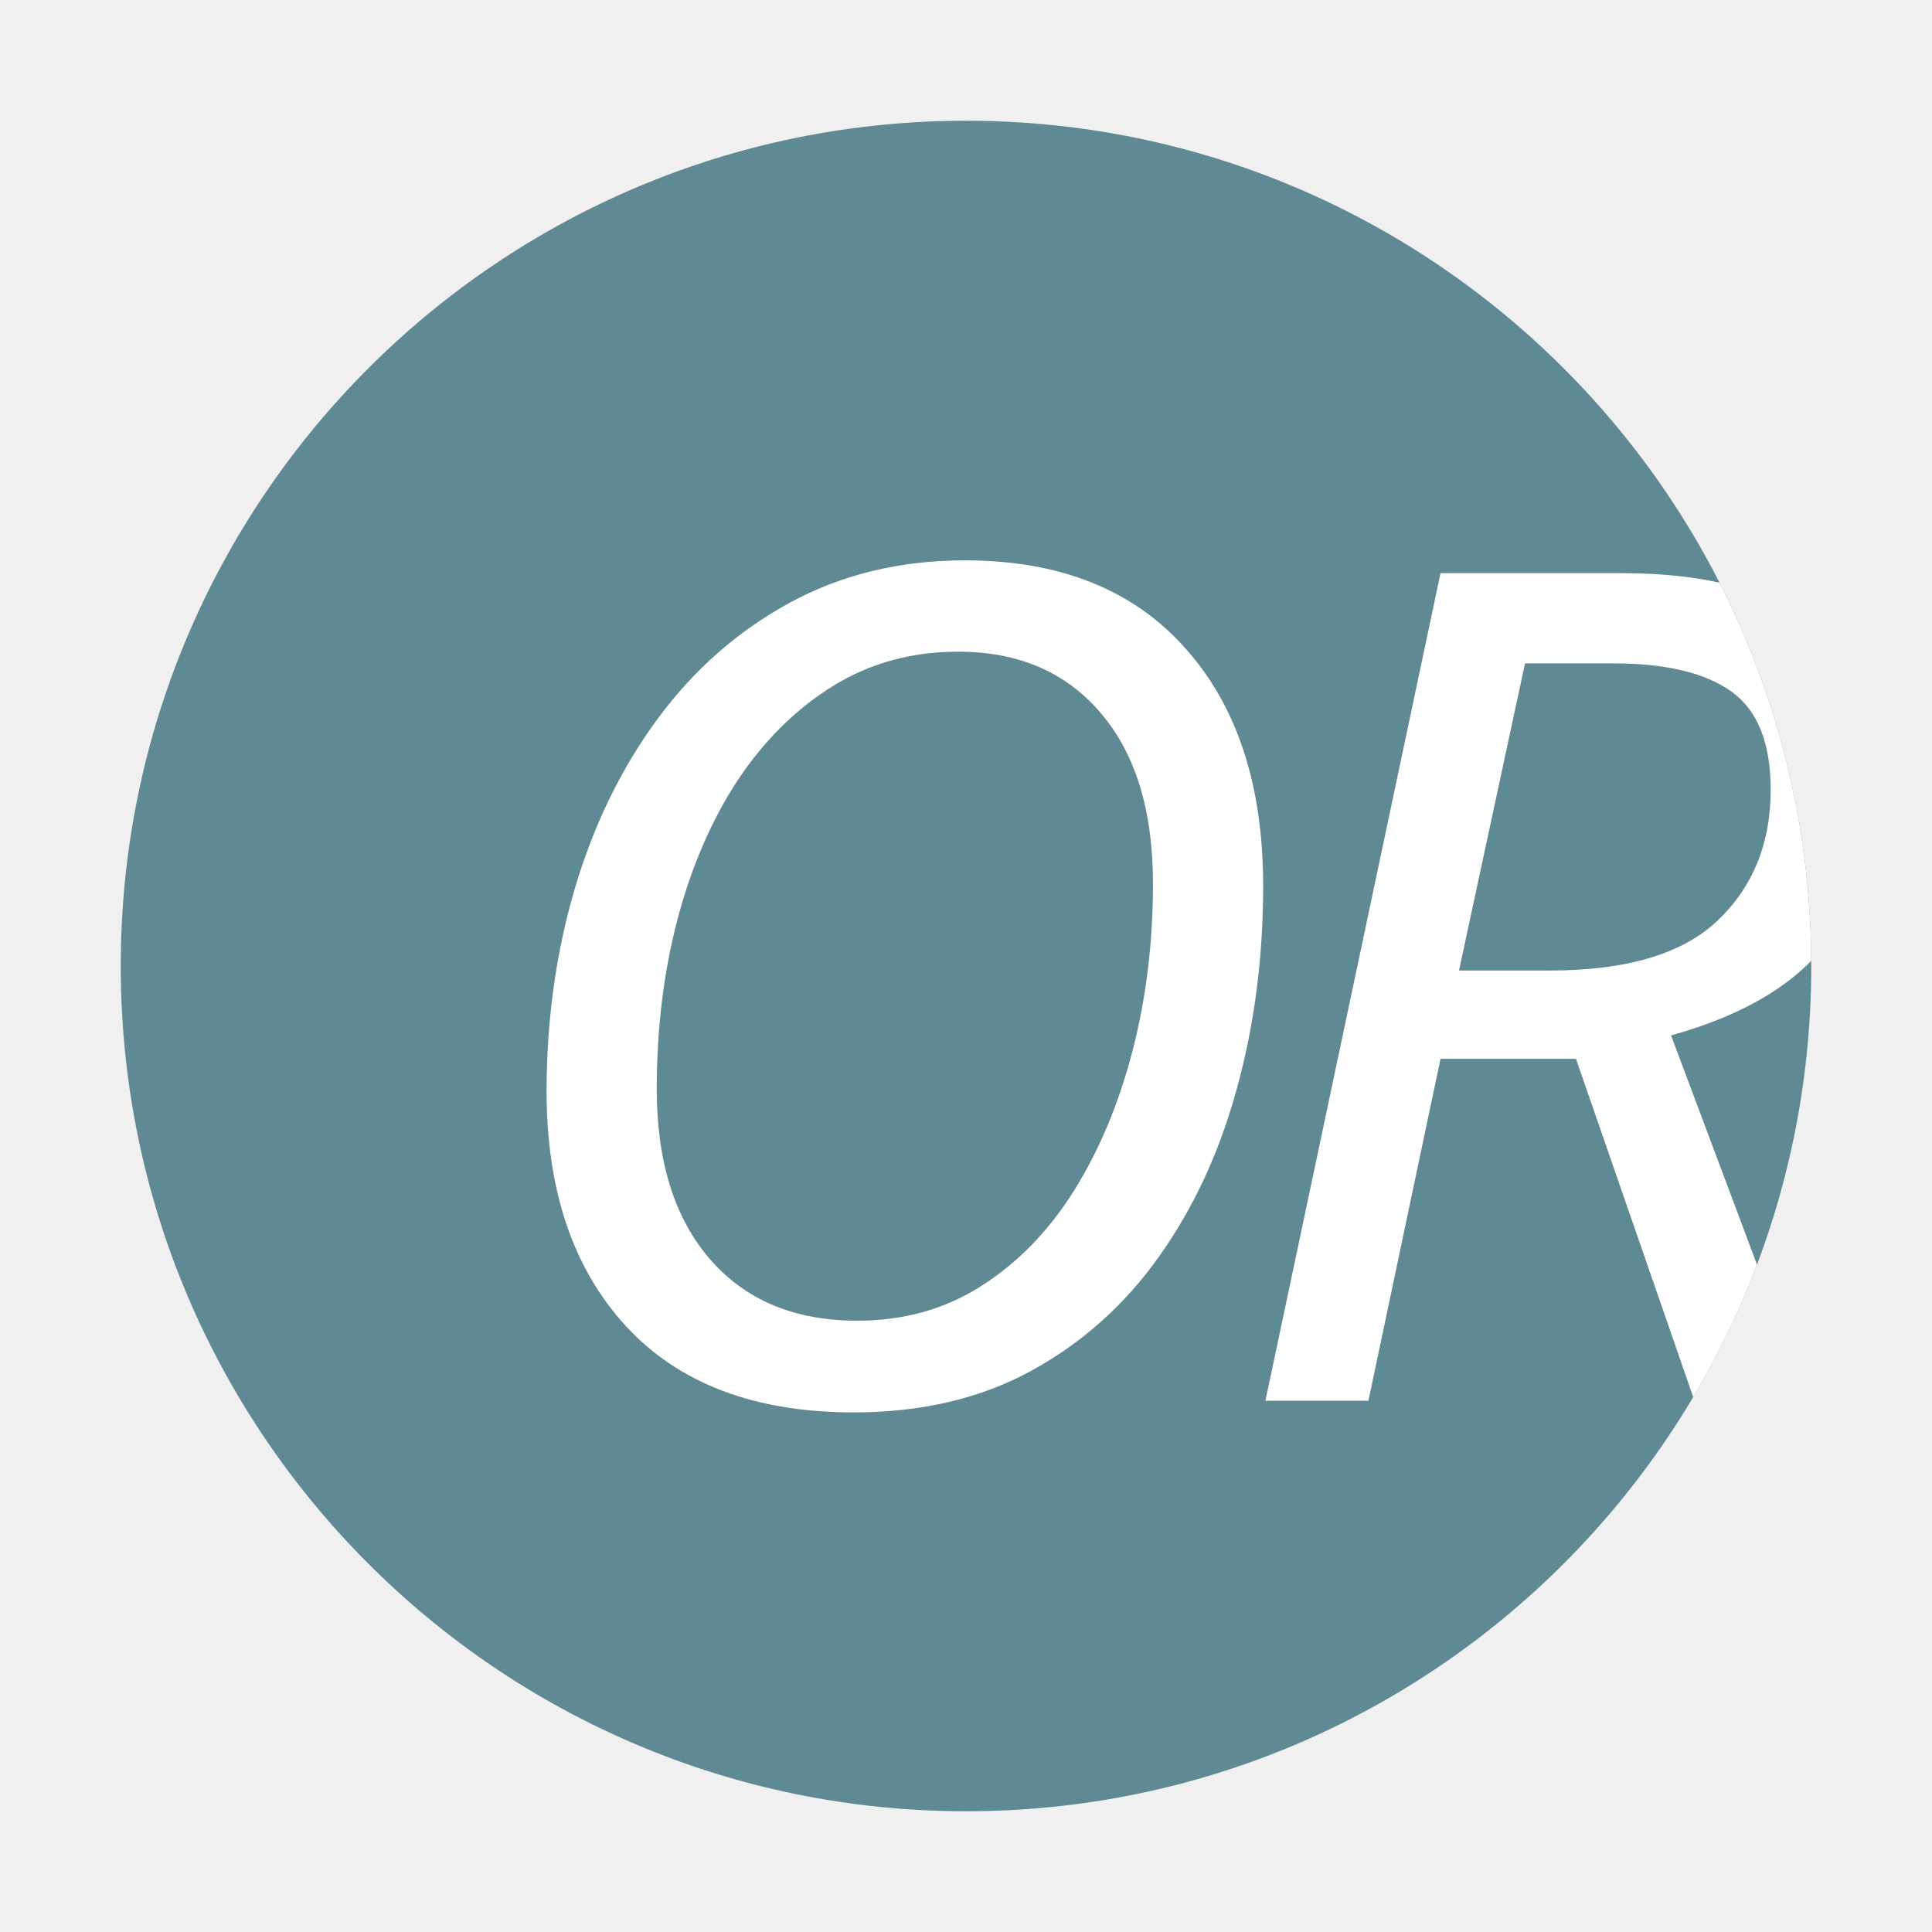
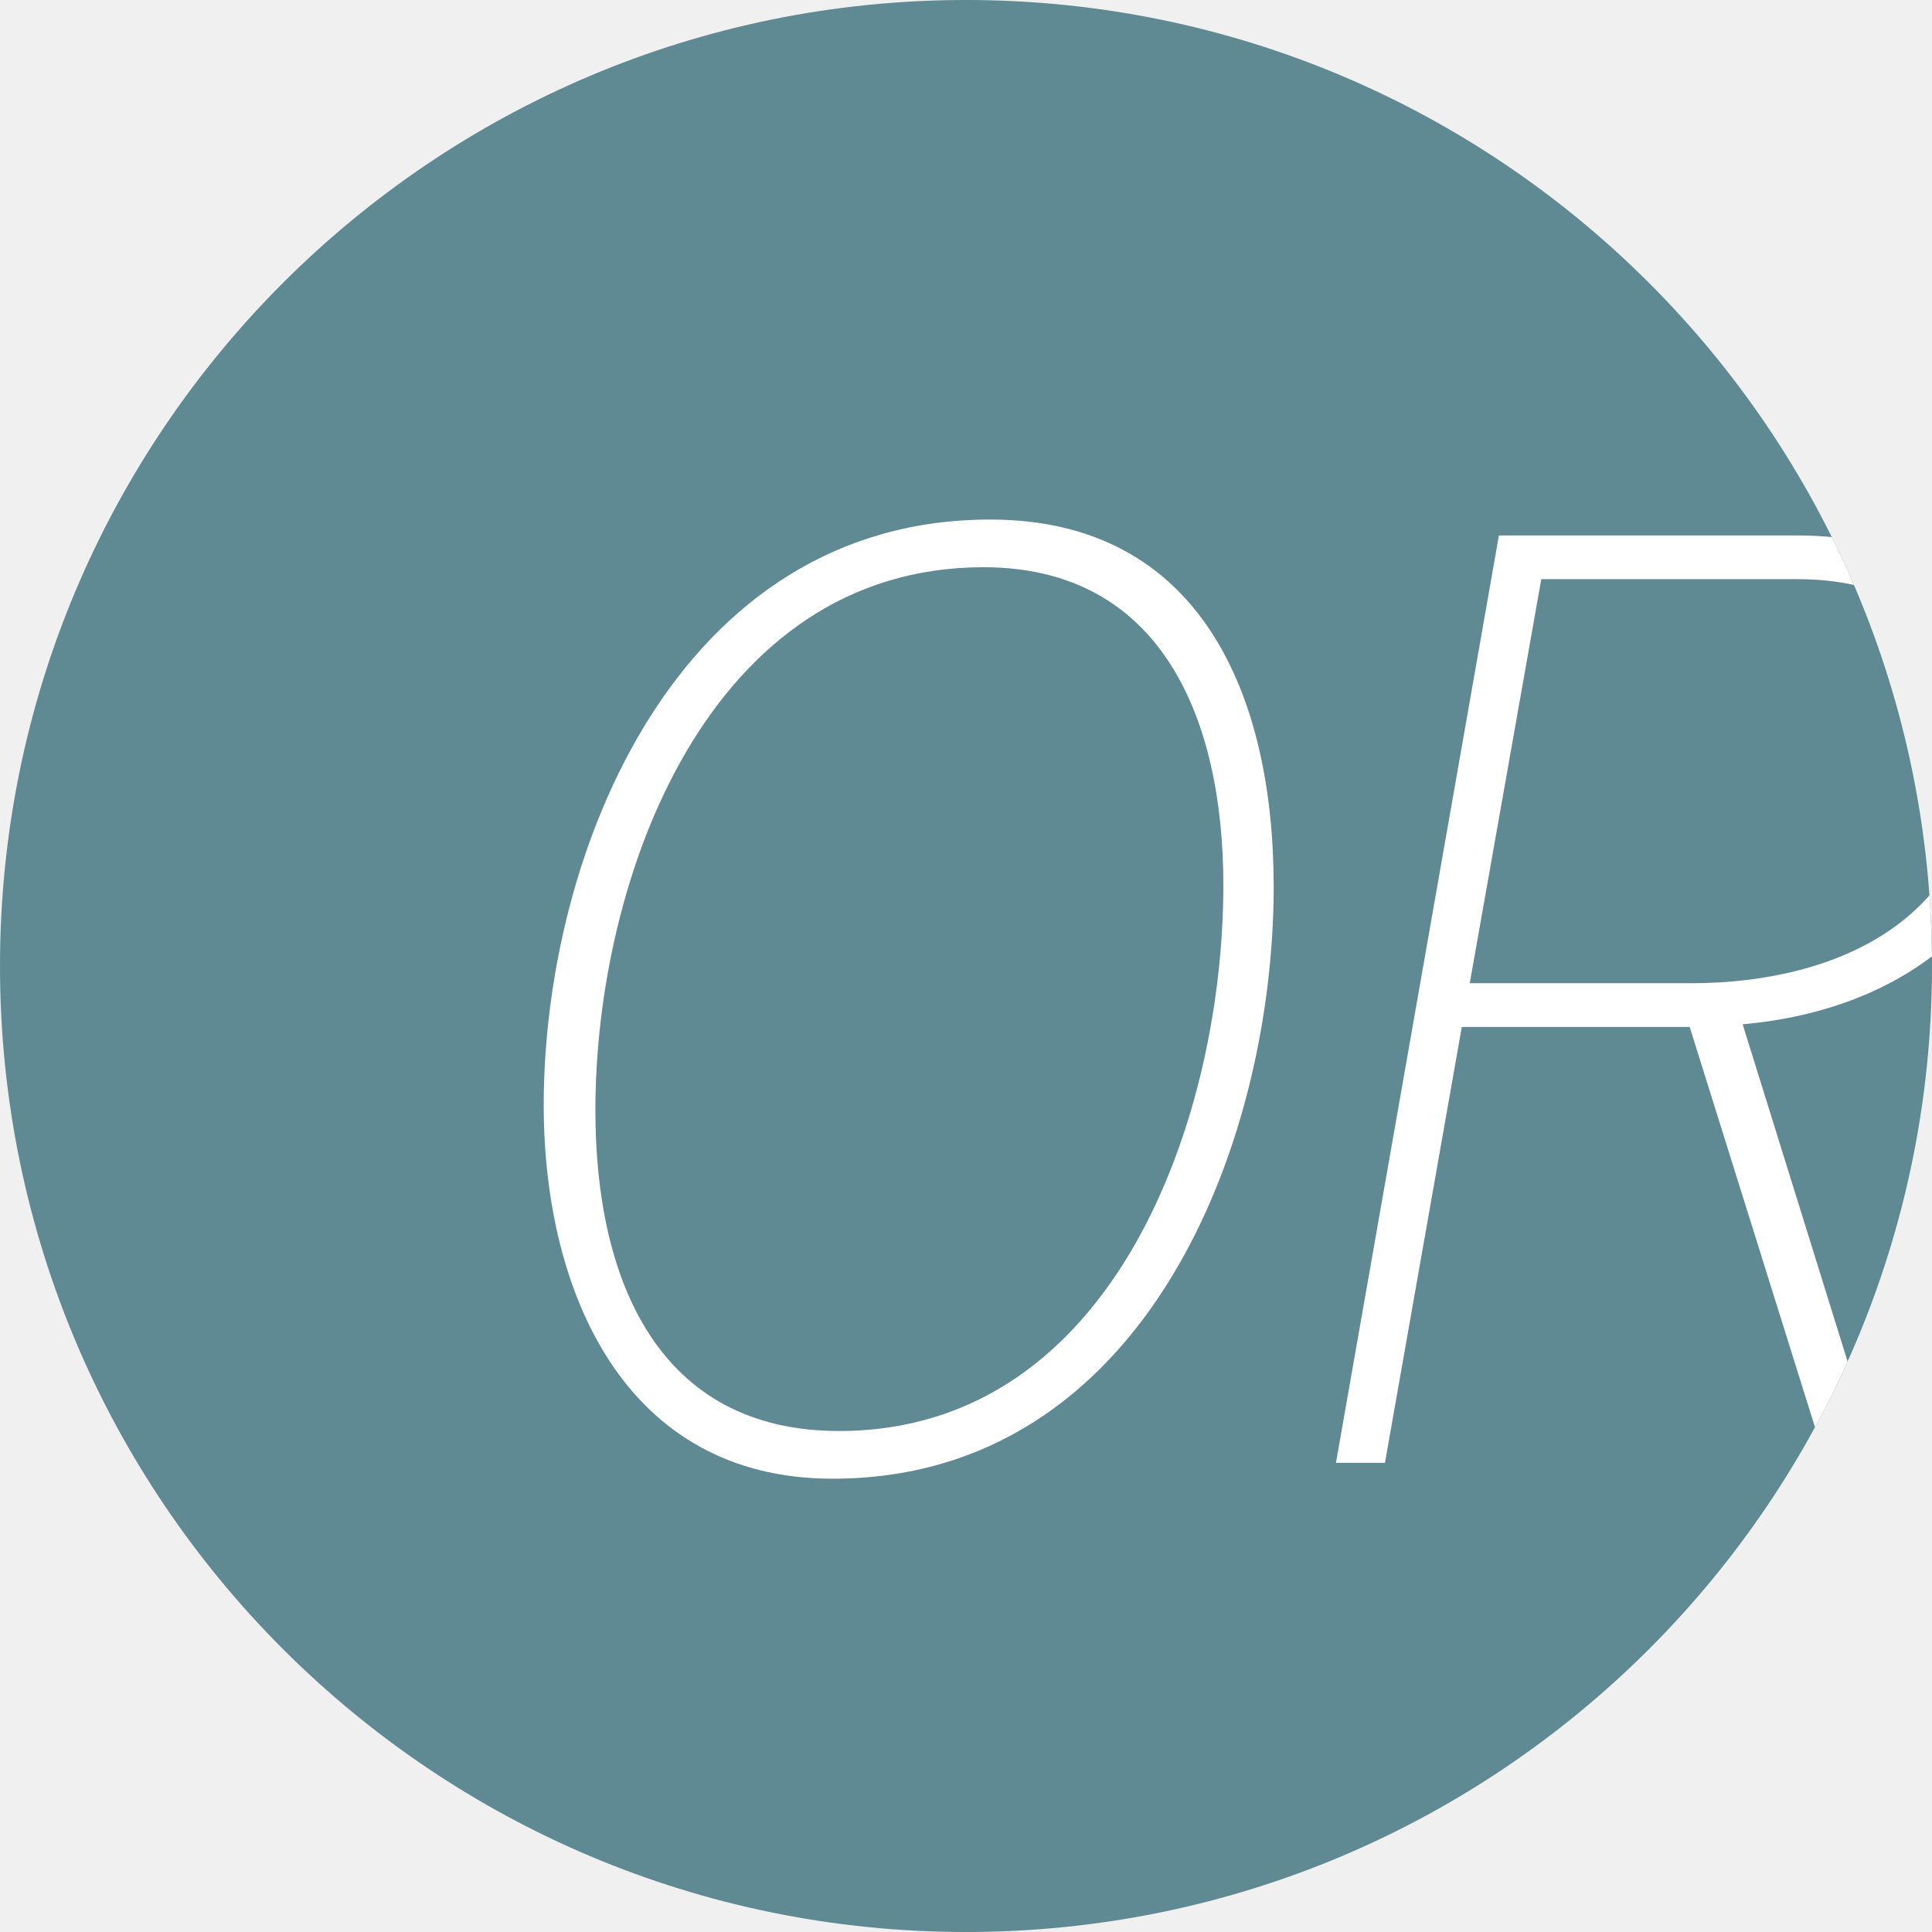
- <svg xmlns="http://www.w3.org/2000/svg" xmlns:xlink="http://www.w3.org/1999/xlink" width="80px" height="80px" viewBox="0 0 80 80" version="1.1">
+ <svg xmlns="http://www.w3.org/2000/svg" xmlns:xlink="http://www.w3.org/1999/xlink" width="70px" height="70px" viewBox="0 0 70 70" version="1.1">
  <defs>
    <circle id="path-1" cx="35" cy="35" r="35" />
  </defs>
  <g id="Page-1" stroke="none" stroke-width="1" fill="none" fill-rule="evenodd">
-     <g id="favicon">
+     <g id="favicon" transform="translate(-5, -5)">
      <g id="OR" transform="translate(5, 5)">
        <mask id="mask-2" fill="white">
          <use xlink:href="#path-1" />
        </mask>
        <use id="Mask" fill="#5F8993" xlink:href="#path-1" />
-         <text mask="url(#mask-2)" font-family="Overpass-ThinItalic, Overpass" font-size="48" font-style="italic" font-weight="300" letter-spacing="-3.36" fill="#FFFFFF">
-           <tspan x="14.18" y="53">OR</tspan>
-         </text>
+         <path d="M30.164,53.576 C22.628,53.576 19.7,46.808 19.7,40.04 C19.7,30.872 24.548,18.824 35.876,18.824 C43.508,18.824 46.148,25.208 46.148,32.12 C46.148,41.432 41.492,53.576 30.164,53.576 Z M30.404,51.848 C40.388,51.848 44.324,40.472 44.324,32.072 C44.324,26.024 42.068,20.552 35.636,20.552 C25.652,20.552 21.572,31.832 21.572,40.232 C21.572,46.424 23.876,51.848 30.404,51.848 Z M73.604,27.224 C73.604,33.032 69.092,36.584 63.14,37.112 L68.084,53 L66.164,53 L61.22,37.208 L52.964,37.208 L50.18,53 L48.404,53 L54.308,19.4 L65.108,19.4 C71.348,19.4 73.604,23.48 73.604,27.224 Z M61.268,35.624 C66.644,35.624 71.732,33.224 71.732,27.224 C71.732,24.392 70.292,20.984 65.108,20.984 L55.844,20.984 L53.252,35.624 L61.268,35.624 Z" fill="#FFFFFF" mask="url(#mask-2)" />
      </g>
    </g>
  </g>
</svg>
